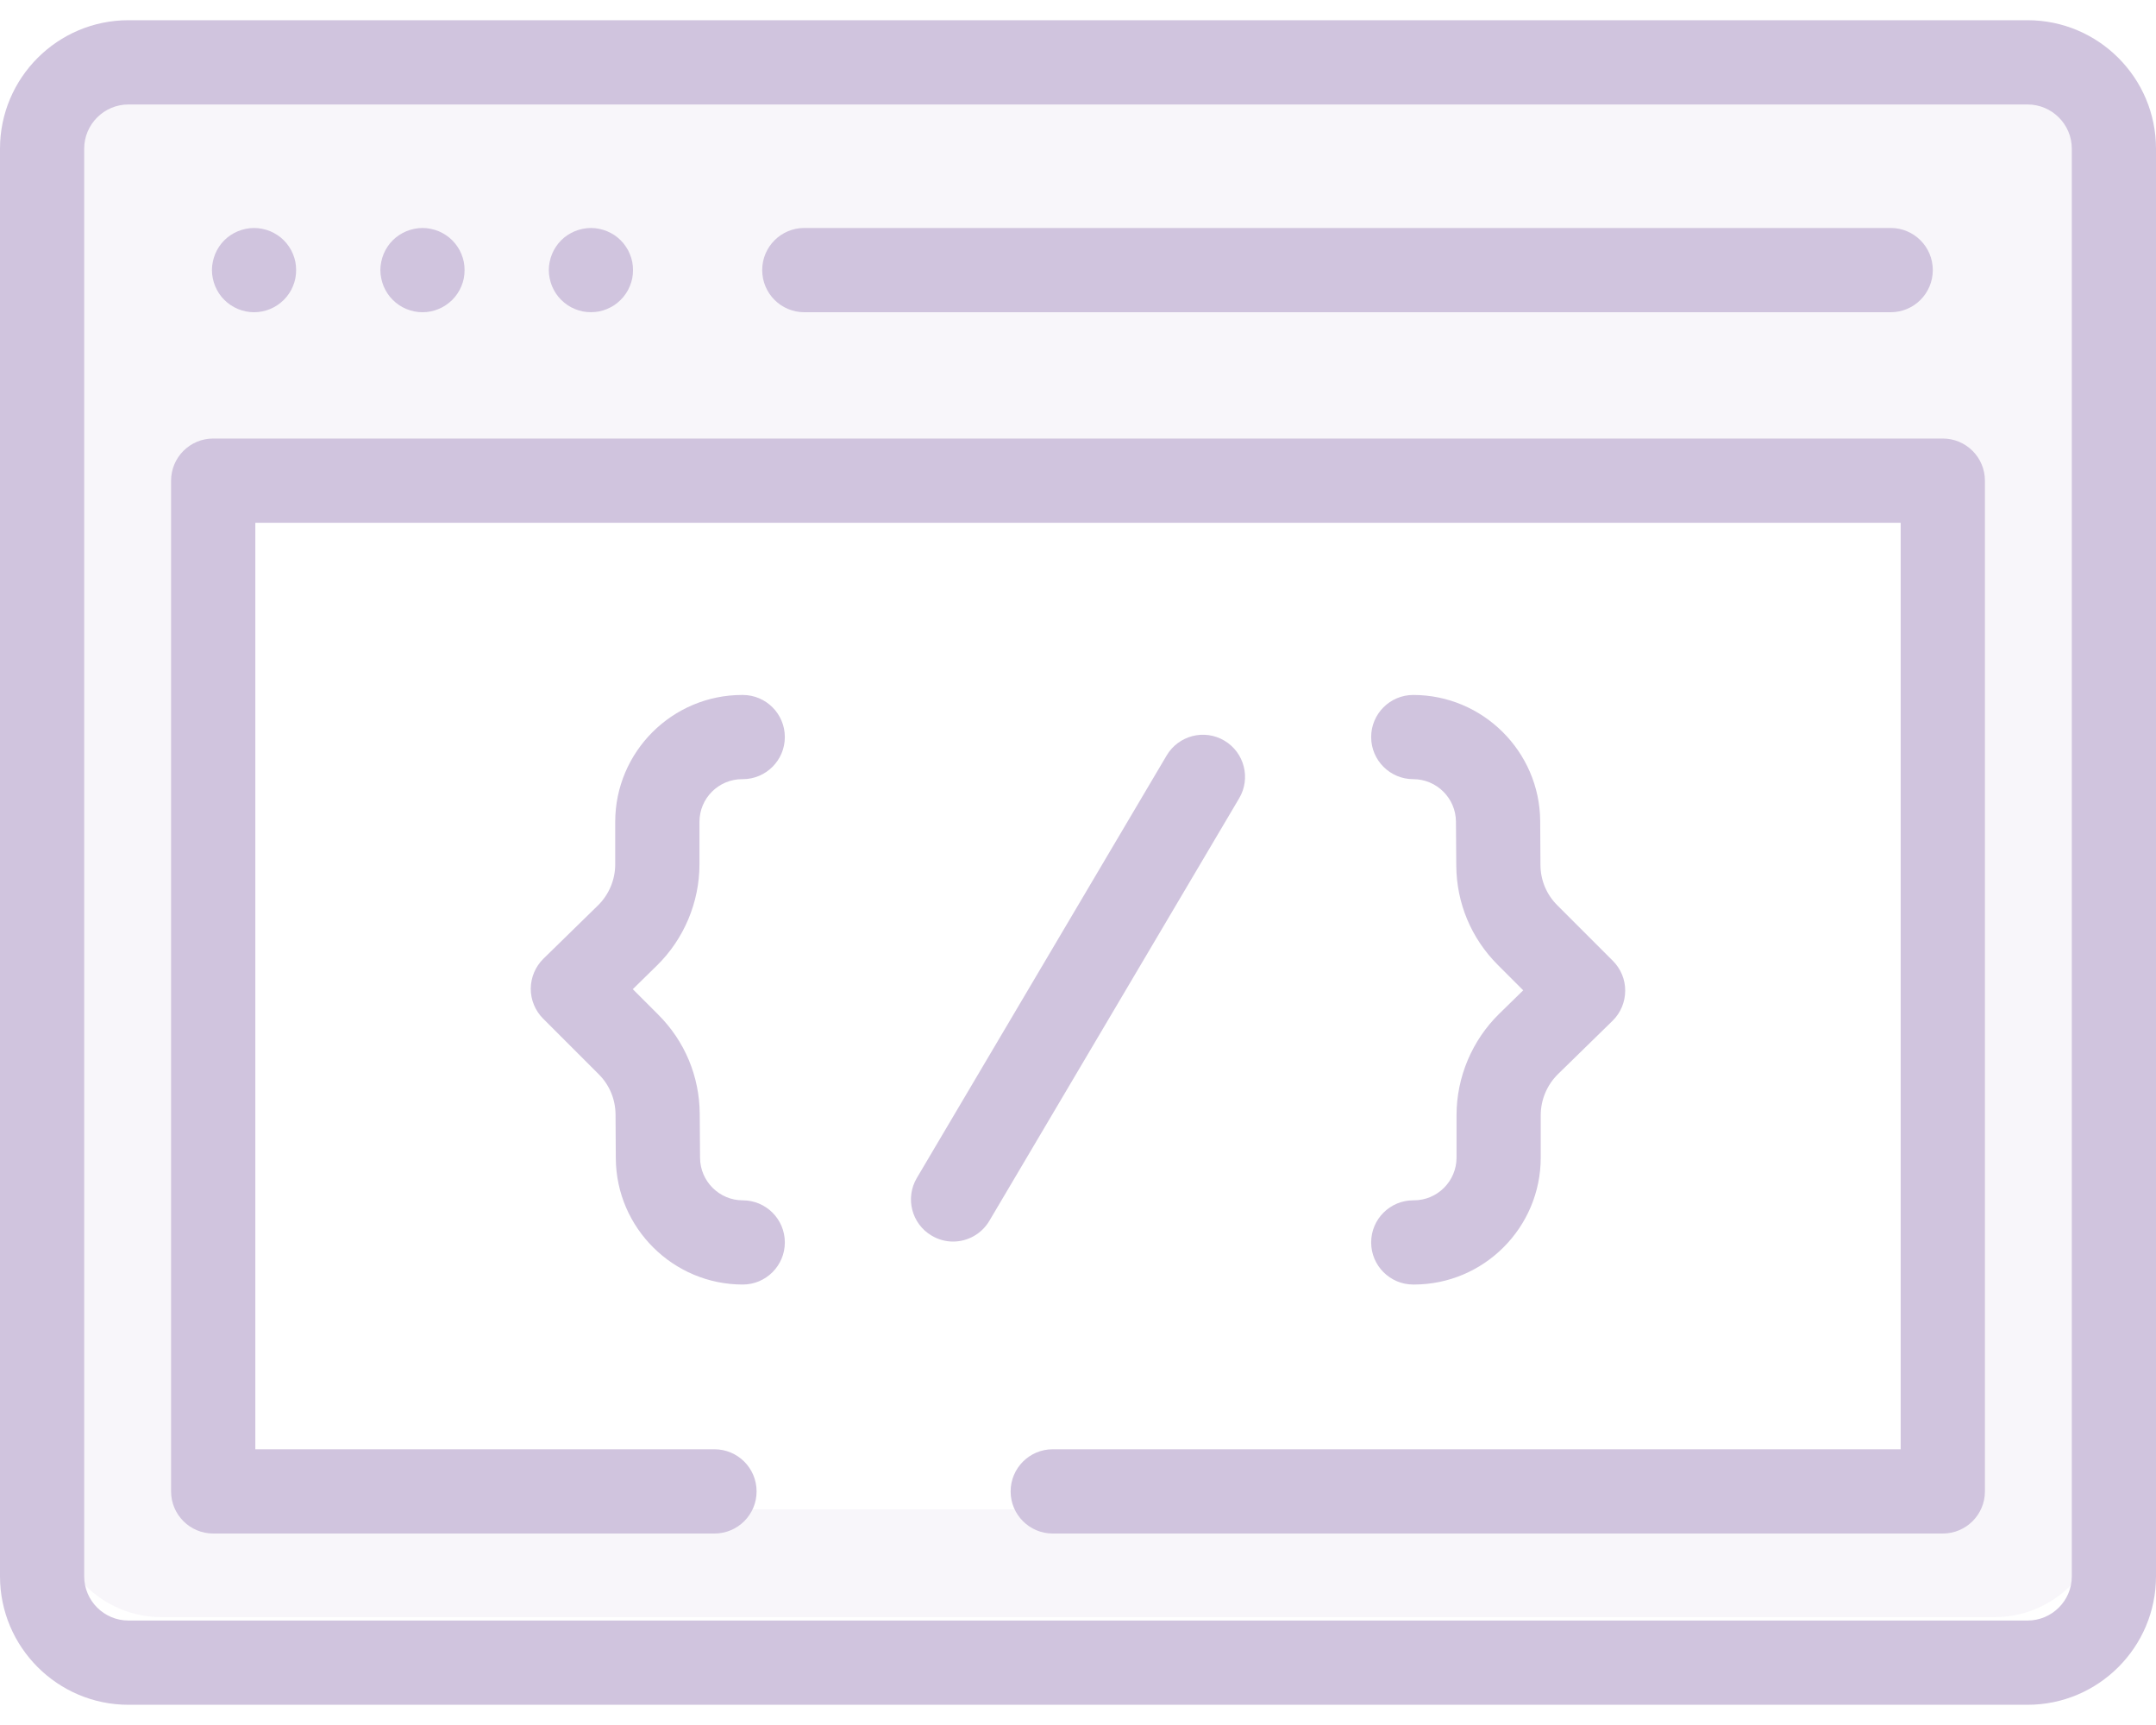
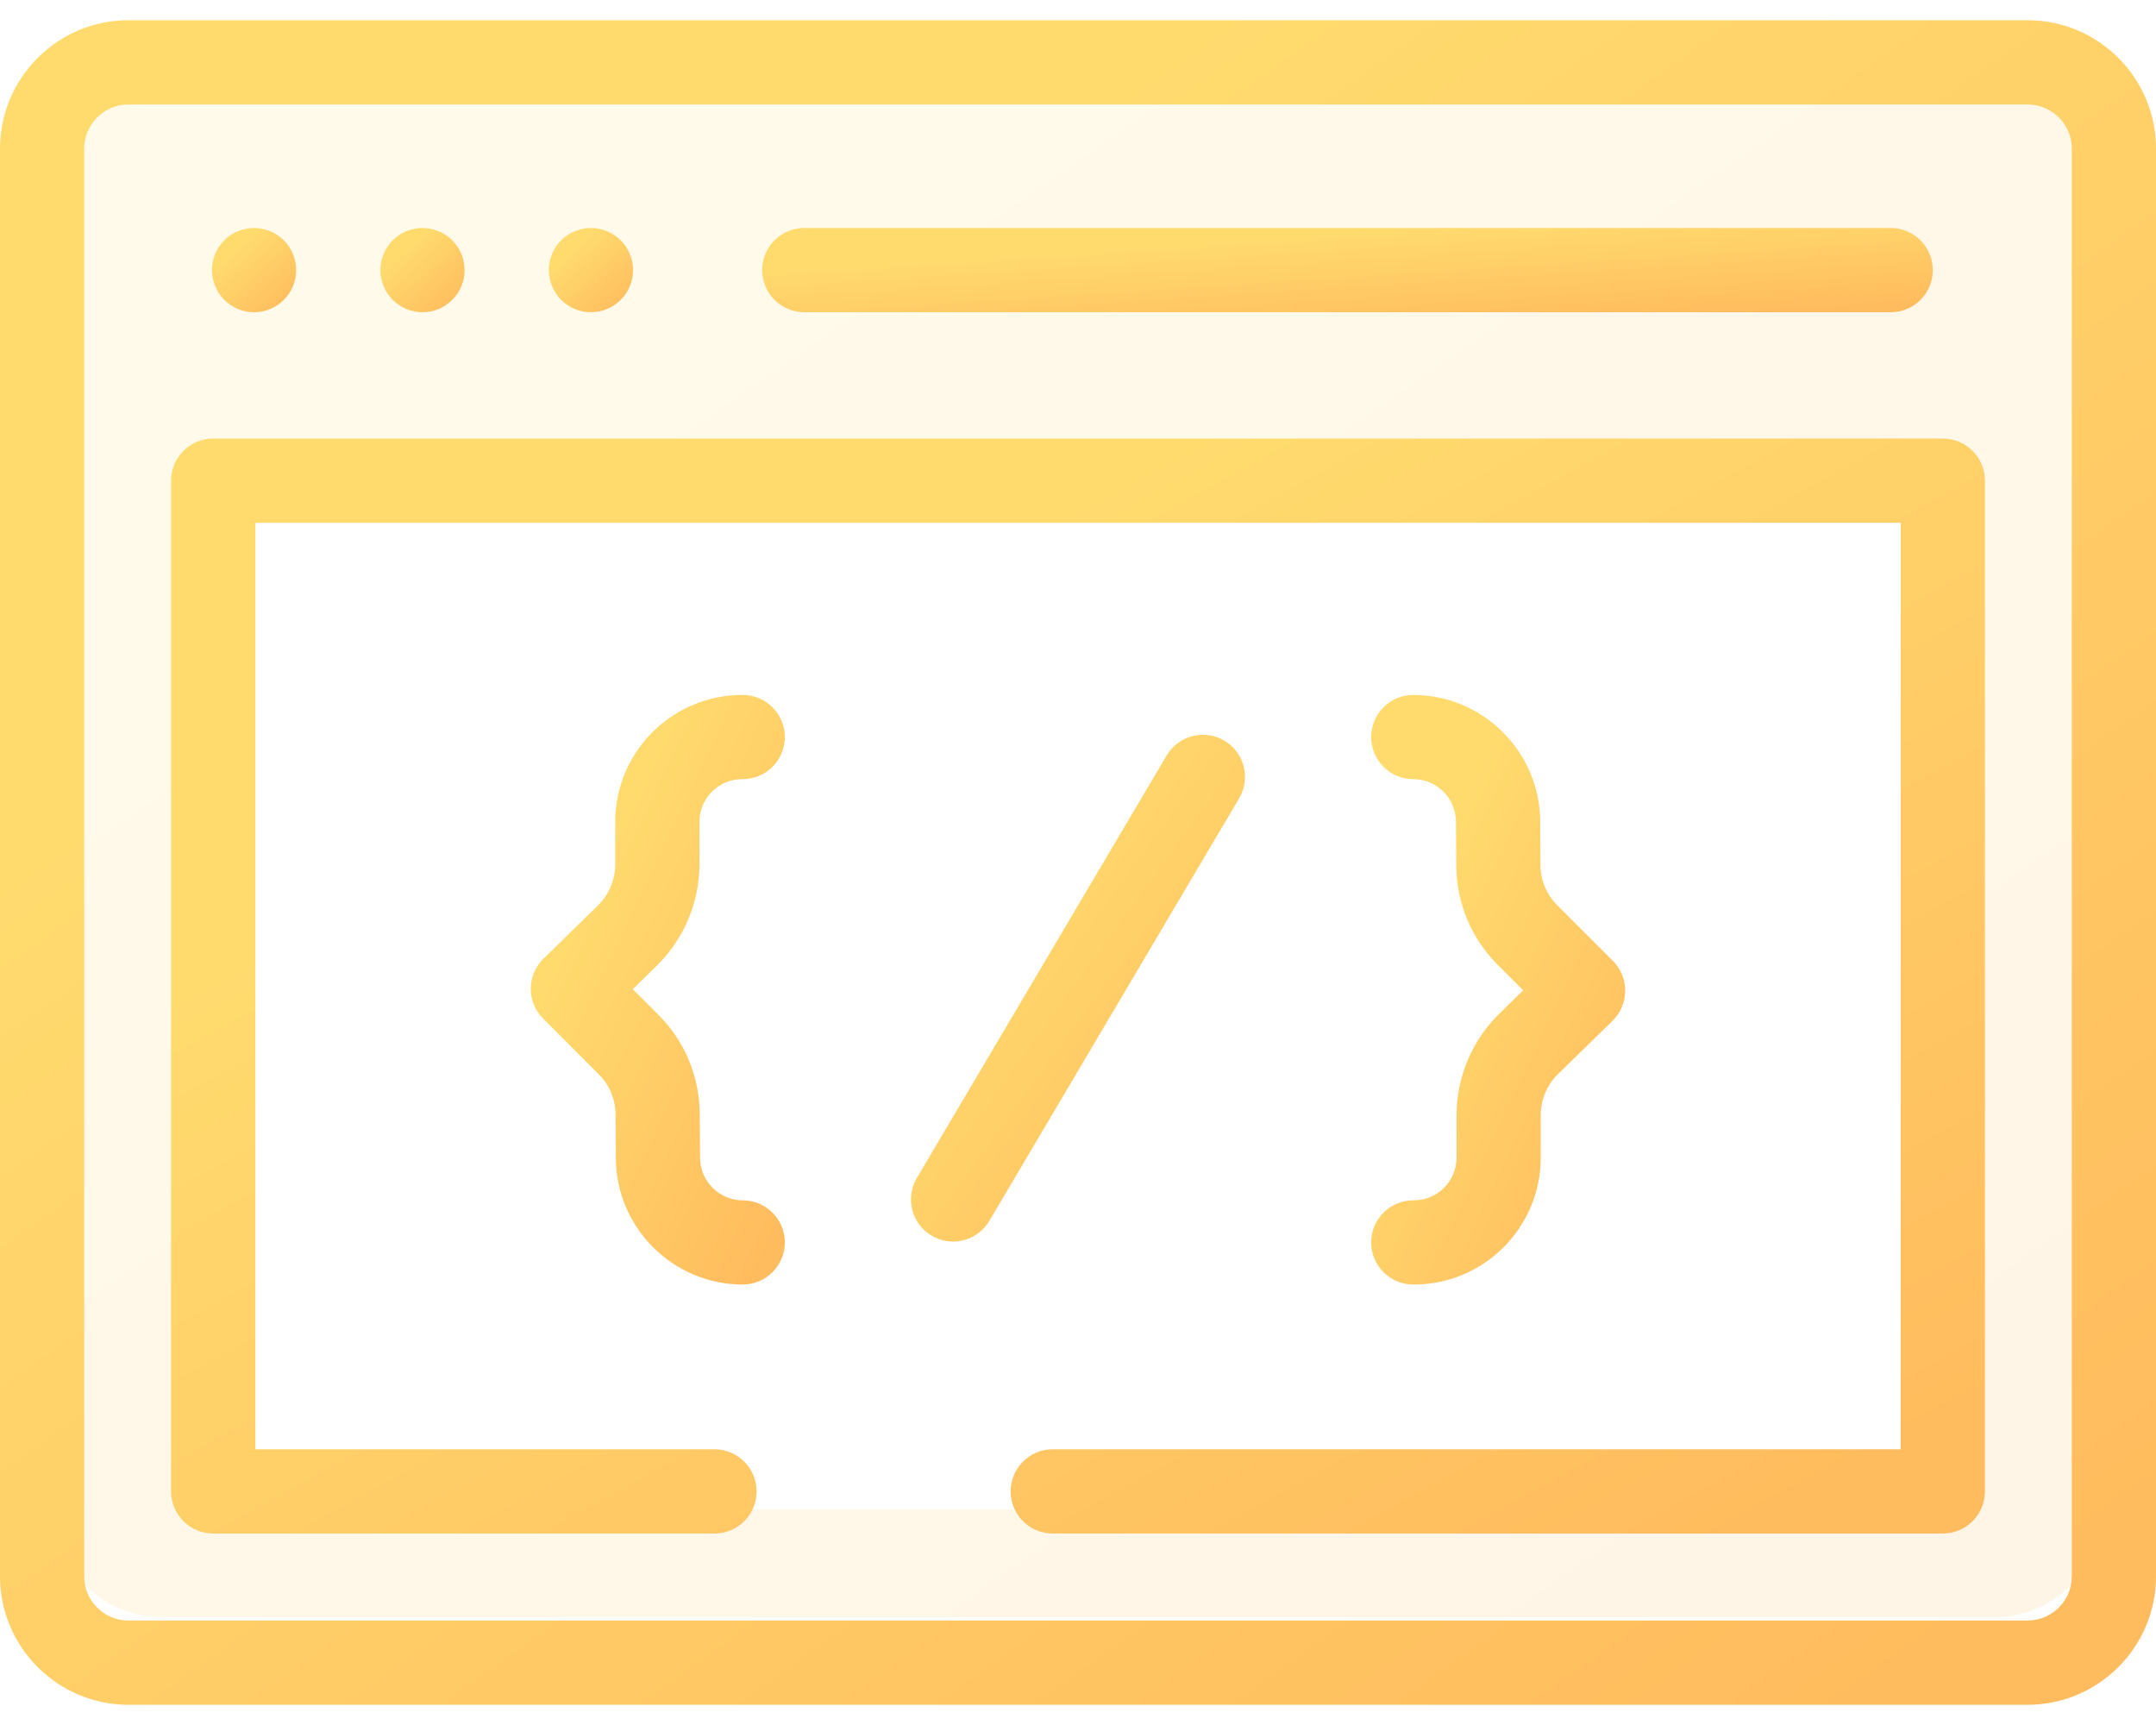
<svg xmlns="http://www.w3.org/2000/svg" width="40" height="32" viewBox="0 0 40 32" fill="none">
  <path opacity="0.15" fill-rule="evenodd" clip-rule="evenodd" d="M3 1C1.895 1 1 1.895 1 3V28C1 29.105 1.895 30 3 30H37C38.105 30 39 29.105 39 28V3C39 1.895 38.105 1 37 1H3ZM36 9H4V28H36V9Z" fill="url(#paint0_linear)" />
  <path d="M37.617 0.375H2.383C1.069 0.375 0 1.444 0 2.758V29.242C0 30.556 1.069 31.625 2.383 31.625H37.617C38.931 31.625 40 30.556 40 29.242V2.758C40 1.444 38.931 0.375 37.617 0.375ZM38.438 29.242C38.438 29.695 38.069 30.062 37.617 30.062H2.383C1.931 30.062 1.562 29.695 1.562 29.242V2.758C1.562 2.306 1.931 1.938 2.383 1.938H37.617C38.069 1.938 38.438 2.306 38.438 2.758V29.242Z" fill="url(#paint1_linear)" />
  <path d="M14.922 5.792H35.078C35.51 5.792 35.859 5.442 35.859 5.01C35.859 4.579 35.51 4.229 35.078 4.229H14.922C14.49 4.229 14.141 4.579 14.141 5.01C14.141 5.442 14.49 5.792 14.922 5.792Z" fill="url(#paint2_linear)" />
  <path d="M3.992 5.309C4.012 5.356 4.036 5.402 4.064 5.444C4.092 5.487 4.125 5.527 4.161 5.562C4.306 5.709 4.508 5.792 4.713 5.792C4.765 5.792 4.816 5.787 4.866 5.777C4.916 5.767 4.966 5.752 5.013 5.732C5.06 5.713 5.105 5.688 5.147 5.66C5.19 5.631 5.23 5.598 5.266 5.563C5.302 5.527 5.334 5.487 5.363 5.444C5.392 5.402 5.416 5.356 5.435 5.309C5.455 5.262 5.47 5.213 5.48 5.163C5.49 5.113 5.494 5.061 5.494 5.01C5.494 4.959 5.49 4.908 5.48 4.858C5.47 4.808 5.455 4.759 5.435 4.712C5.416 4.664 5.392 4.619 5.363 4.577C5.334 4.534 5.302 4.494 5.266 4.458C5.23 4.422 5.19 4.389 5.147 4.361C5.105 4.333 5.06 4.309 5.013 4.289C4.966 4.27 4.916 4.255 4.866 4.245C4.766 4.224 4.662 4.224 4.561 4.245C4.511 4.255 4.462 4.27 4.415 4.289C4.367 4.309 4.322 4.333 4.28 4.361C4.237 4.389 4.197 4.422 4.161 4.458C4.125 4.494 4.092 4.534 4.064 4.577C4.036 4.619 4.012 4.664 3.992 4.712C3.973 4.759 3.958 4.808 3.948 4.858C3.937 4.908 3.932 4.959 3.932 5.01C3.932 5.061 3.937 5.113 3.948 5.163C3.958 5.213 3.973 5.262 3.992 5.309Z" fill="url(#paint3_linear)" />
  <path d="M7.117 5.309C7.137 5.356 7.161 5.402 7.189 5.444C7.217 5.487 7.25 5.527 7.286 5.562C7.431 5.709 7.633 5.792 7.838 5.792C7.89 5.792 7.941 5.787 7.991 5.777C8.041 5.767 8.091 5.752 8.138 5.732C8.185 5.713 8.23 5.688 8.272 5.66C8.315 5.631 8.355 5.598 8.391 5.563C8.427 5.527 8.459 5.487 8.488 5.444C8.517 5.402 8.541 5.356 8.56 5.309C8.58 5.262 8.595 5.213 8.605 5.163C8.615 5.113 8.619 5.061 8.619 5.01C8.619 4.959 8.615 4.908 8.605 4.858C8.595 4.808 8.58 4.759 8.56 4.712C8.541 4.664 8.517 4.619 8.488 4.577C8.459 4.534 8.427 4.494 8.391 4.458C8.355 4.422 8.315 4.389 8.272 4.361C8.23 4.333 8.185 4.309 8.138 4.289C8.091 4.27 8.041 4.255 7.991 4.245C7.891 4.224 7.787 4.224 7.686 4.245C7.636 4.255 7.587 4.27 7.54 4.289C7.492 4.309 7.447 4.333 7.405 4.361C7.362 4.389 7.322 4.422 7.286 4.458C7.25 4.494 7.217 4.534 7.189 4.577C7.161 4.619 7.137 4.664 7.117 4.712C7.098 4.759 7.083 4.808 7.073 4.858C7.062 4.908 7.057 4.959 7.057 5.01C7.057 5.061 7.062 5.113 7.073 5.163C7.083 5.213 7.098 5.262 7.117 5.309Z" fill="url(#paint4_linear)" />
  <path d="M10.242 5.309C10.262 5.356 10.286 5.402 10.314 5.444C10.342 5.487 10.375 5.527 10.411 5.562C10.447 5.598 10.487 5.631 10.53 5.66C10.572 5.688 10.617 5.713 10.665 5.732C10.712 5.752 10.761 5.767 10.811 5.777C10.861 5.787 10.912 5.791 10.963 5.791C11.015 5.791 11.066 5.787 11.116 5.777C11.166 5.767 11.216 5.752 11.262 5.732C11.309 5.713 11.355 5.688 11.398 5.66C11.44 5.631 11.48 5.598 11.516 5.562C11.552 5.527 11.585 5.487 11.613 5.444C11.642 5.402 11.666 5.356 11.685 5.309C11.705 5.262 11.72 5.213 11.73 5.163C11.74 5.113 11.744 5.061 11.744 5.01C11.744 4.959 11.74 4.908 11.73 4.858C11.72 4.808 11.705 4.759 11.685 4.712C11.666 4.664 11.642 4.619 11.613 4.577C11.585 4.534 11.552 4.494 11.516 4.458C11.48 4.422 11.44 4.389 11.398 4.361C11.355 4.333 11.309 4.309 11.262 4.289C11.216 4.27 11.166 4.255 11.116 4.245C11.016 4.224 10.912 4.224 10.811 4.245C10.761 4.255 10.712 4.27 10.665 4.289C10.617 4.309 10.572 4.333 10.53 4.361C10.487 4.389 10.447 4.422 10.411 4.458C10.375 4.494 10.342 4.534 10.314 4.577C10.286 4.619 10.262 4.664 10.242 4.712C10.223 4.759 10.208 4.808 10.198 4.858C10.187 4.908 10.182 4.959 10.182 5.01C10.182 5.061 10.187 5.113 10.198 5.163C10.208 5.213 10.223 5.262 10.242 5.309Z" fill="url(#paint5_linear)" />
  <path d="M22.715 13.739C22.344 13.519 21.865 13.643 21.645 14.014L17.01 21.852C16.79 22.224 16.913 22.703 17.285 22.922C17.409 22.996 17.546 23.032 17.682 23.032C17.949 23.032 18.209 22.894 18.355 22.648L22.99 14.809C23.21 14.438 23.087 13.959 22.715 13.739Z" fill="url(#paint6_linear)" />
  <path d="M12.977 16.035V15.246C12.977 14.809 13.332 14.454 13.769 14.454H13.78C14.211 14.454 14.561 14.104 14.561 13.673C14.561 13.242 14.211 12.892 13.78 12.892H13.769C12.471 12.892 11.414 13.948 11.414 15.246V16.035C11.414 16.319 11.298 16.596 11.095 16.795L10.082 17.785C9.933 17.931 9.849 18.131 9.847 18.34C9.846 18.548 9.929 18.749 10.076 18.896L11.108 19.928C11.307 20.126 11.417 20.391 11.42 20.672L11.425 21.491C11.434 22.78 12.49 23.829 13.78 23.829C14.211 23.829 14.561 23.479 14.561 23.048C14.561 22.616 14.211 22.267 13.78 22.267C13.346 22.267 12.991 21.914 12.988 21.48L12.982 20.661C12.977 19.966 12.704 19.313 12.213 18.823L11.74 18.35L12.187 17.912C12.689 17.421 12.977 16.737 12.977 16.035Z" fill="url(#paint7_linear)" />
  <path d="M27.023 20.686V21.474C27.023 21.911 26.668 22.267 26.231 22.267H26.22C25.789 22.267 25.439 22.616 25.439 23.048C25.439 23.479 25.789 23.829 26.22 23.829H26.231C27.529 23.829 28.585 22.773 28.585 21.474V20.686C28.585 20.402 28.702 20.125 28.905 19.926L29.918 18.936C30.067 18.79 30.151 18.59 30.152 18.381C30.154 18.172 30.071 17.972 29.923 17.824L28.892 16.793C28.693 16.595 28.582 16.33 28.58 16.049L28.575 15.23C28.566 13.941 27.509 12.892 26.22 12.892C25.789 12.892 25.439 13.242 25.439 13.673C25.439 14.104 25.789 14.454 26.22 14.454C26.654 14.454 27.009 14.807 27.012 15.241L27.018 16.059C27.023 16.754 27.296 17.407 27.787 17.898L28.26 18.371L27.812 18.809C27.311 19.3 27.023 19.984 27.023 20.686Z" fill="url(#paint8_linear)" />
  <path d="M36.044 8.135H3.956C3.524 8.135 3.174 8.485 3.174 8.917V27.667C3.174 28.098 3.524 28.448 3.956 28.448H13.255C13.687 28.448 14.037 28.098 14.037 27.667C14.037 27.235 13.687 26.885 13.255 26.885H4.737V9.698H35.263V26.885H19.531C19.1 26.885 18.75 27.235 18.75 27.667C18.75 28.098 19.1 28.448 19.531 28.448H36.044C36.476 28.448 36.826 28.098 36.826 27.667V8.917C36.826 8.485 36.476 8.135 36.044 8.135Z" fill="url(#paint9_linear)" />
  <defs>
    <linearGradient id="paint0_linear" x1="3.153" y1="1" x2="26.689" y2="35.054" gradientUnits="userSpaceOnUse">
-       <stop offset="0.259" stop-color="#D0C4DE" />
-       <stop offset="1" stop-color="#D0C4DE" />
+       <stop offset="0.259" stop-color="#FFDB6E" />
+       <stop offset="1" stop-color="#FFBC5E" />
    </linearGradient>
    <linearGradient id="paint1_linear" x1="2.267" y1="0.375" x2="27.833" y2="36.511" gradientUnits="userSpaceOnUse">
-       <stop offset="0.259" stop-color="#D0C4DE" />
-       <stop offset="1" stop-color="#D0C4DE" />
+       <stop offset="0.259" stop-color="#FFDB6E" />
+       <stop offset="1" stop-color="#FFBC5E" />
    </linearGradient>
    <linearGradient id="paint2_linear" x1="15.371" y1="4.229" x2="15.547" y2="6.929" gradientUnits="userSpaceOnUse">
-       <stop offset="0.259" stop-color="#D0C4DE" />
-       <stop offset="1" stop-color="#D0C4DE" />
+       <stop offset="0.259" stop-color="#FFDB6E" />
+       <stop offset="1" stop-color="#FFBC5E" />
    </linearGradient>
    <linearGradient id="paint3_linear" x1="4.02" y1="4.229" x2="5.369" y2="5.719" gradientUnits="userSpaceOnUse">
-       <stop offset="0.259" stop-color="#D0C4DE" />
-       <stop offset="1" stop-color="#D0C4DE" />
+       <stop offset="0.259" stop-color="#FFDB6E" />
+       <stop offset="1" stop-color="#FFBC5E" />
    </linearGradient>
    <linearGradient id="paint4_linear" x1="7.145" y1="4.229" x2="8.494" y2="5.719" gradientUnits="userSpaceOnUse">
-       <stop offset="0.259" stop-color="#D0C4DE" />
-       <stop offset="1" stop-color="#D0C4DE" />
+       <stop offset="0.259" stop-color="#FFDB6E" />
+       <stop offset="1" stop-color="#FFBC5E" />
    </linearGradient>
    <linearGradient id="paint5_linear" x1="10.27" y1="4.229" x2="11.619" y2="5.719" gradientUnits="userSpaceOnUse">
-       <stop offset="0.259" stop-color="#D0C4DE" />
-       <stop offset="1" stop-color="#D0C4DE" />
+       <stop offset="0.259" stop-color="#FFDB6E" />
+       <stop offset="1" stop-color="#FFBC5E" />
    </linearGradient>
    <linearGradient id="paint6_linear" x1="17.252" y1="13.63" x2="25.014" y2="19.281" gradientUnits="userSpaceOnUse">
-       <stop offset="0.259" stop-color="#D0C4DE" />
-       <stop offset="1" stop-color="#D0C4DE" />
+       <stop offset="0.259" stop-color="#FFDB6E" />
+       <stop offset="1" stop-color="#FFBC5E" />
    </linearGradient>
    <linearGradient id="paint7_linear" x1="10.114" y1="12.892" x2="17.479" y2="16.396" gradientUnits="userSpaceOnUse">
-       <stop offset="0.259" stop-color="#D0C4DE" />
-       <stop offset="1" stop-color="#D0C4DE" />
+       <stop offset="0.259" stop-color="#FFDB6E" />
+       <stop offset="1" stop-color="#FFBC5E" />
    </linearGradient>
    <linearGradient id="paint8_linear" x1="25.706" y1="12.892" x2="33.07" y2="16.396" gradientUnits="userSpaceOnUse">
-       <stop offset="0.259" stop-color="#D0C4DE" />
-       <stop offset="1" stop-color="#D0C4DE" />
+       <stop offset="0.259" stop-color="#FFDB6E" />
+       <stop offset="1" stop-color="#FFBC5E" />
    </linearGradient>
    <linearGradient id="paint9_linear" x1="5.081" y1="8.135" x2="19.915" y2="35.272" gradientUnits="userSpaceOnUse">
-       <stop offset="0.259" stop-color="#D0C4DE" />
-       <stop offset="1" stop-color="#D0C4DE" />
+       <stop offset="0.259" stop-color="#FFDB6E" />
+       <stop offset="1" stop-color="#FFBC5E" />
    </linearGradient>
  </defs>
</svg>
